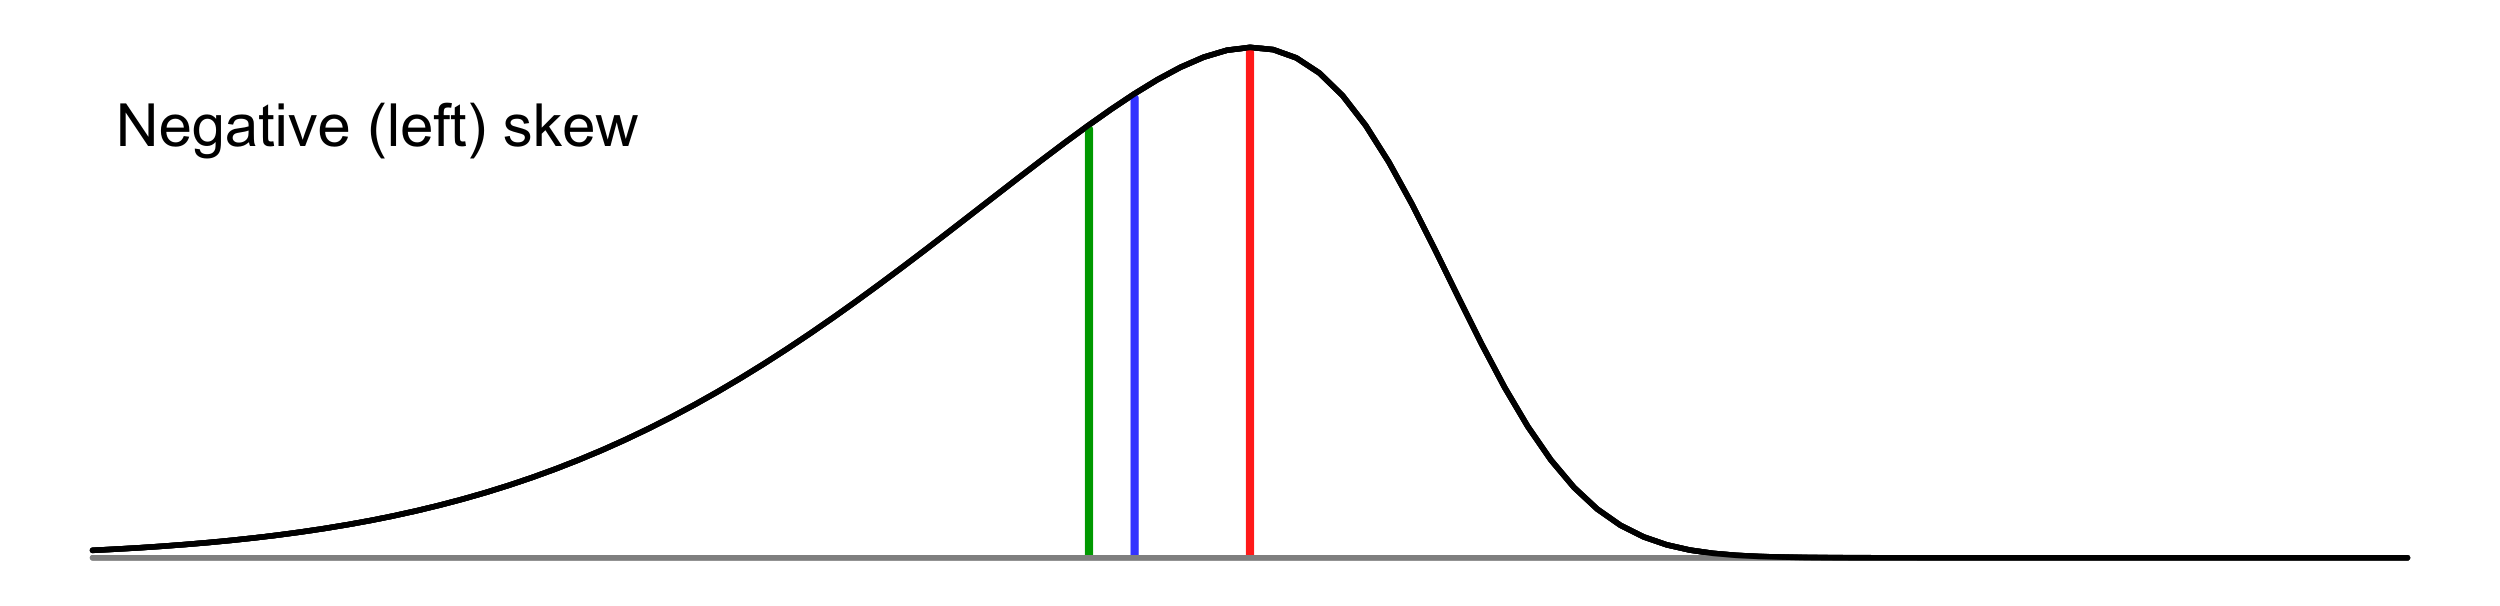
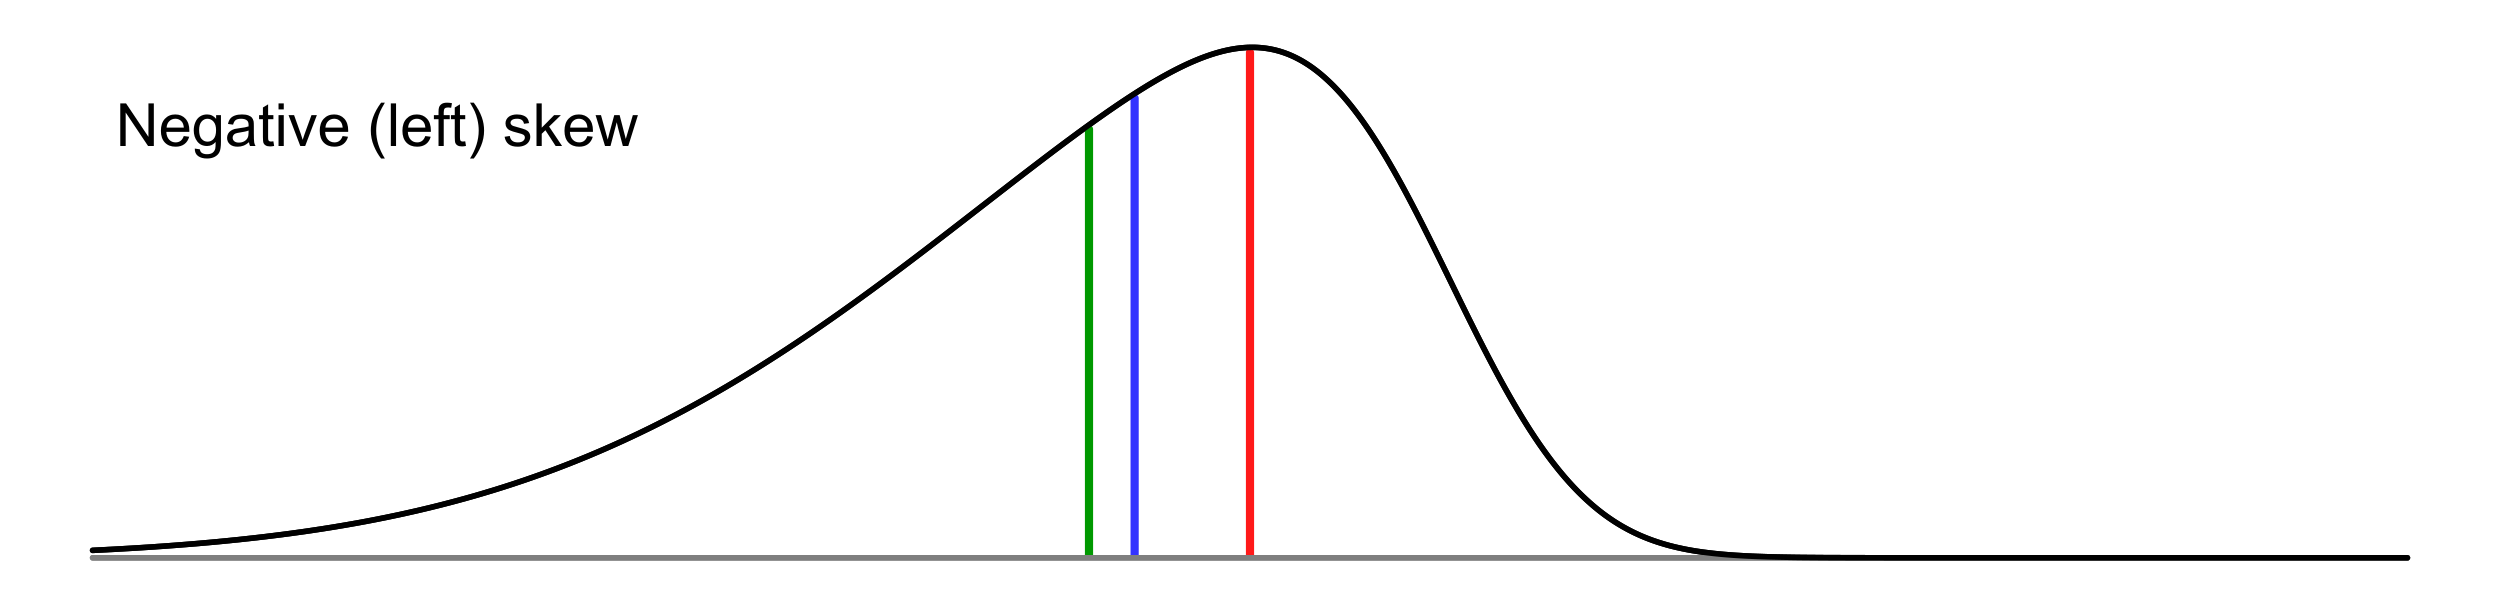
<svg xmlns="http://www.w3.org/2000/svg" xmlns:xlink="http://www.w3.org/1999/xlink" width="504" height="122" viewBox="0 0 504 122">
  <defs>
    <g>
      <g id="glyph-0-0">
        <path d="M 0.914 0 L 0.914 -8.59 L 2.078 -8.59 L 6.594 -1.844 L 6.594 -8.59 L 7.68 -8.59 L 7.68 0 L 6.516 0 L 2.004 -6.75 L 2.004 0 Z M 0.914 0 " />
      </g>
      <g id="glyph-0-1">
        <path d="M 5.051 -2.004 L 6.141 -1.867 C 5.969 -1.23 5.648 -0.738 5.188 -0.387 C 4.719 -0.035 4.125 0.141 3.406 0.141 C 2.492 0.141 1.773 -0.141 1.238 -0.699 C 0.707 -1.262 0.438 -2.047 0.438 -3.059 C 0.438 -4.105 0.711 -4.918 1.25 -5.496 C 1.789 -6.074 2.484 -6.363 3.344 -6.363 C 4.18 -6.363 4.859 -6.078 5.383 -5.516 C 5.914 -4.945 6.176 -4.148 6.176 -3.125 C 6.176 -3.059 6.172 -2.965 6.172 -2.844 L 1.531 -2.844 C 1.566 -2.156 1.762 -1.633 2.109 -1.273 C 2.457 -0.906 2.891 -0.727 3.41 -0.727 C 3.797 -0.727 4.125 -0.828 4.398 -1.031 C 4.672 -1.234 4.891 -1.559 5.051 -2.004 M 1.586 -3.711 L 5.062 -3.711 C 5.016 -4.23 4.883 -4.625 4.664 -4.887 C 4.328 -5.293 3.891 -5.496 3.359 -5.496 C 2.871 -5.496 2.465 -5.332 2.137 -5.008 C 1.805 -4.684 1.625 -4.25 1.586 -3.711 Z M 1.586 -3.711 " />
      </g>
      <g id="glyph-0-2">
        <path d="M 0.598 0.516 L 1.625 0.668 C 1.664 0.984 1.785 1.215 1.98 1.359 C 2.242 1.555 2.598 1.652 3.055 1.652 C 3.539 1.652 3.918 1.555 4.184 1.359 C 4.449 1.164 4.629 0.891 4.723 0.539 C 4.777 0.324 4.801 -0.129 4.797 -0.812 C 4.336 -0.273 3.762 0 3.078 0 C 2.219 0 1.559 -0.309 1.09 -0.926 C 0.621 -1.543 0.387 -2.281 0.387 -3.148 C 0.387 -3.738 0.492 -4.289 0.711 -4.789 C 0.922 -5.293 1.234 -5.68 1.645 -5.953 C 2.051 -6.227 2.531 -6.363 3.082 -6.363 C 3.816 -6.363 4.422 -6.066 4.898 -5.473 L 4.898 -6.223 L 5.871 -6.223 L 5.871 -0.844 C 5.871 0.125 5.773 0.812 5.574 1.215 C 5.379 1.621 5.066 1.938 4.637 2.172 C 4.211 2.406 3.684 2.523 3.059 2.523 C 2.316 2.523 1.719 2.359 1.258 2.023 C 0.805 1.691 0.582 1.188 0.598 0.516 M 1.469 -3.223 C 1.469 -2.406 1.633 -1.812 1.957 -1.438 C 2.281 -1.062 2.688 -0.875 3.176 -0.875 C 3.66 -0.875 4.066 -1.059 4.395 -1.434 C 4.723 -1.805 4.887 -2.391 4.887 -3.188 C 4.887 -3.949 4.719 -4.523 4.379 -4.91 C 4.043 -5.297 3.633 -5.492 3.156 -5.492 C 2.688 -5.492 2.289 -5.301 1.961 -4.918 C 1.633 -4.539 1.469 -3.973 1.469 -3.223 Z M 1.469 -3.223 " />
      </g>
      <g id="glyph-0-3">
        <path d="M 4.852 -0.766 C 4.461 -0.434 4.086 -0.199 3.723 -0.062 C 3.363 0.07 2.973 0.141 2.562 0.141 C 1.875 0.141 1.352 -0.027 0.984 -0.359 C 0.617 -0.695 0.434 -1.121 0.434 -1.641 C 0.434 -1.945 0.504 -2.223 0.641 -2.477 C 0.781 -2.727 0.961 -2.93 1.188 -3.082 C 1.41 -3.234 1.664 -3.348 1.945 -3.43 C 2.152 -3.48 2.465 -3.535 2.883 -3.586 C 3.734 -3.688 4.359 -3.809 4.766 -3.949 C 4.766 -4.094 4.77 -4.184 4.77 -4.227 C 4.77 -4.652 4.672 -4.957 4.469 -5.133 C 4.203 -5.371 3.801 -5.492 3.27 -5.492 C 2.773 -5.492 2.406 -5.402 2.172 -5.23 C 1.934 -5.055 1.758 -4.746 1.648 -4.305 L 0.617 -4.445 C 0.707 -4.887 0.863 -5.246 1.078 -5.516 C 1.293 -5.789 1.602 -5.996 2.008 -6.145 C 2.414 -6.289 2.887 -6.363 3.422 -6.363 C 3.953 -6.363 4.383 -6.301 4.719 -6.176 C 5.047 -6.051 5.293 -5.895 5.449 -5.703 C 5.605 -5.516 5.715 -5.273 5.777 -4.984 C 5.812 -4.805 5.828 -4.484 5.828 -4.016 L 5.828 -2.609 C 5.828 -1.629 5.852 -1.008 5.898 -0.746 C 5.941 -0.488 6.031 -0.238 6.164 0 L 5.062 0 C 4.953 -0.219 4.883 -0.477 4.852 -0.766 M 4.766 -3.125 C 4.379 -2.965 3.805 -2.832 3.039 -2.727 C 2.605 -2.66 2.301 -2.59 2.121 -2.516 C 1.941 -2.434 1.801 -2.32 1.703 -2.172 C 1.605 -2.02 1.559 -1.852 1.559 -1.672 C 1.559 -1.387 1.664 -1.152 1.879 -0.969 C 2.09 -0.781 2.402 -0.684 2.812 -0.688 C 3.219 -0.684 3.578 -0.773 3.898 -0.953 C 4.211 -1.129 4.445 -1.371 4.594 -1.68 C 4.707 -1.918 4.762 -2.27 4.766 -2.734 Z M 4.766 -3.125 " />
      </g>
      <g id="glyph-0-4">
        <path d="M 3.094 -0.945 L 3.246 -0.012 C 2.949 0.051 2.684 0.082 2.449 0.082 C 2.066 0.082 1.77 0.02 1.559 -0.102 C 1.348 -0.219 1.199 -0.379 1.113 -0.578 C 1.027 -0.773 0.984 -1.188 0.984 -1.82 L 0.984 -5.402 L 0.211 -5.402 L 0.211 -6.223 L 0.984 -6.223 L 0.984 -7.766 L 2.031 -8.398 L 2.031 -6.223 L 3.094 -6.223 L 3.094 -5.402 L 2.031 -5.402 L 2.031 -1.766 C 2.031 -1.461 2.051 -1.27 2.09 -1.184 C 2.125 -1.098 2.188 -1.027 2.27 -0.977 C 2.355 -0.926 2.473 -0.902 2.633 -0.902 C 2.75 -0.902 2.902 -0.914 3.094 -0.945 Z M 3.094 -0.945 " />
      </g>
      <g id="glyph-0-5">
        <path d="M 0.797 -7.375 L 0.797 -8.59 L 1.852 -8.59 L 1.852 -7.375 L 0.797 -7.375 M 0.797 0 L 0.797 -6.223 L 1.852 -6.223 L 1.852 0 Z M 0.797 0 " />
      </g>
      <g id="glyph-0-6">
        <path d="M 2.52 0 L 0.152 -6.223 L 1.266 -6.223 L 2.602 -2.496 C 2.746 -2.094 2.879 -1.676 3 -1.242 C 3.094 -1.57 3.223 -1.965 3.391 -2.426 L 4.773 -6.223 L 5.859 -6.223 L 3.504 0 Z M 2.52 0 " />
      </g>
      <g id="glyph-0-7">
</g>
      <g id="glyph-0-8">
        <path d="M 2.805 2.523 C 2.223 1.789 1.73 0.93 1.328 -0.055 C 0.93 -1.035 0.727 -2.055 0.727 -3.109 C 0.727 -4.039 0.875 -4.93 1.18 -5.781 C 1.531 -6.77 2.07 -7.754 2.805 -8.734 L 3.562 -8.734 C 3.09 -7.922 2.777 -7.344 2.625 -6.996 C 2.387 -6.457 2.199 -5.895 2.062 -5.309 C 1.895 -4.578 1.812 -3.844 1.812 -3.105 C 1.812 -1.227 2.395 0.652 3.562 2.523 Z M 2.805 2.523 " />
      </g>
      <g id="glyph-0-9">
        <path d="M 0.766 0 L 0.766 -8.59 L 1.82 -8.59 L 1.82 0 Z M 0.766 0 " />
      </g>
      <g id="glyph-0-10">
        <path d="M 1.043 0 L 1.043 -5.402 L 0.109 -5.402 L 0.109 -6.223 L 1.043 -6.223 L 1.043 -6.883 C 1.043 -7.301 1.078 -7.613 1.156 -7.816 C 1.254 -8.09 1.434 -8.312 1.691 -8.48 C 1.945 -8.652 2.305 -8.734 2.766 -8.734 C 3.062 -8.734 3.391 -8.703 3.75 -8.633 L 3.594 -7.711 C 3.371 -7.75 3.164 -7.77 2.969 -7.77 C 2.648 -7.77 2.422 -7.699 2.289 -7.562 C 2.156 -7.426 2.094 -7.172 2.094 -6.797 L 2.094 -6.223 L 3.305 -6.223 L 3.305 -5.402 L 2.094 -5.402 L 2.094 0 Z M 1.043 0 " />
      </g>
      <g id="glyph-0-11">
        <path d="M 1.484 2.523 L 0.727 2.523 C 1.895 0.652 2.477 -1.227 2.477 -3.105 C 2.477 -3.84 2.395 -4.566 2.227 -5.289 C 2.094 -5.875 1.906 -6.438 1.672 -6.977 C 1.516 -7.328 1.203 -7.914 0.727 -8.734 L 1.484 -8.734 C 2.215 -7.754 2.758 -6.77 3.109 -5.781 C 3.41 -4.93 3.562 -4.039 3.562 -3.109 C 3.562 -2.055 3.359 -1.035 2.957 -0.055 C 2.551 0.93 2.059 1.789 1.484 2.523 Z M 1.484 2.523 " />
      </g>
      <g id="glyph-0-12">
        <path d="M 0.367 -1.859 L 1.414 -2.023 C 1.469 -1.602 1.633 -1.281 1.902 -1.062 C 2.168 -0.836 2.543 -0.727 3.023 -0.727 C 3.508 -0.727 3.867 -0.824 4.102 -1.023 C 4.336 -1.219 4.453 -1.449 4.453 -1.719 C 4.453 -1.953 4.348 -2.141 4.141 -2.281 C 3.996 -2.375 3.641 -2.492 3.062 -2.637 C 2.289 -2.832 1.754 -3 1.457 -3.145 C 1.156 -3.285 0.93 -3.484 0.777 -3.734 C 0.621 -3.988 0.547 -4.266 0.547 -4.57 C 0.547 -4.848 0.609 -5.105 0.734 -5.34 C 0.863 -5.578 1.035 -5.773 1.254 -5.93 C 1.418 -6.051 1.641 -6.152 1.926 -6.238 C 2.207 -6.32 2.512 -6.363 2.836 -6.363 C 3.324 -6.363 3.754 -6.293 4.121 -6.152 C 4.492 -6.012 4.762 -5.82 4.938 -5.582 C 5.113 -5.34 5.234 -5.02 5.305 -4.617 L 4.273 -4.477 C 4.227 -4.797 4.09 -5.047 3.863 -5.227 C 3.641 -5.406 3.32 -5.496 2.914 -5.496 C 2.426 -5.496 2.082 -5.414 1.875 -5.258 C 1.668 -5.094 1.562 -4.906 1.562 -4.695 C 1.562 -4.555 1.605 -4.434 1.695 -4.324 C 1.777 -4.211 1.914 -4.117 2.098 -4.043 C 2.203 -4.004 2.516 -3.914 3.031 -3.773 C 3.773 -3.574 4.297 -3.41 4.59 -3.285 C 4.887 -3.156 5.117 -2.973 5.285 -2.73 C 5.453 -2.488 5.535 -2.188 5.539 -1.828 C 5.535 -1.477 5.434 -1.145 5.23 -0.836 C 5.023 -0.523 4.727 -0.285 4.344 -0.113 C 3.953 0.055 3.516 0.141 3.031 0.141 C 2.219 0.141 1.605 -0.027 1.18 -0.363 C 0.758 -0.699 0.484 -1.199 0.367 -1.859 Z M 0.367 -1.859 " />
      </g>
      <g id="glyph-0-13">
        <path d="M 0.797 0 L 0.797 -8.59 L 1.852 -8.59 L 1.852 -3.691 L 4.348 -6.223 L 5.711 -6.223 L 3.336 -3.914 L 5.953 0 L 4.652 0 L 2.594 -3.18 L 1.852 -2.469 L 1.852 0 Z M 0.797 0 " />
      </g>
      <g id="glyph-0-14">
        <path d="M 1.938 0 L 0.035 -6.223 L 1.125 -6.223 L 2.117 -2.633 L 2.484 -1.297 C 2.5 -1.359 2.609 -1.789 2.805 -2.578 L 3.797 -6.223 L 4.883 -6.223 L 5.812 -2.613 L 6.125 -1.422 L 6.48 -2.625 L 7.547 -6.223 L 8.57 -6.223 L 6.625 0 L 5.531 0 L 4.539 -3.727 L 4.301 -4.789 L 3.039 0 Z M 1.938 0 " />
      </g>
    </g>
  </defs>
  <rect x="-50.4" y="-12.2" width="604.8" height="146.4" fill="rgb(100%, 100%, 100%)" fill-opacity="1" />
-   <path fill="none" stroke-width="1.125" stroke-linecap="round" stroke-linejoin="round" stroke="rgb(0%, 0%, 0%)" stroke-opacity="1" stroke-miterlimit="10" d="M 18.668 110.949 L 23.332 110.707 L 28 110.438 L 32.668 110.125 L 37.332 109.773 L 42 109.379 L 46.668 108.934 L 51.332 108.434 L 56 107.875 L 60.668 107.25 L 65.332 106.555 L 70 105.785 L 74.668 104.938 L 79.332 104 L 84 102.969 L 88.668 101.84 L 93.332 100.609 L 98 99.27 L 102.668 97.812 L 107.332 96.238 L 112 94.539 L 116.668 92.715 L 121.332 90.762 L 126 88.672 L 130.668 86.449 L 135.332 84.094 L 140 81.602 L 144.668 78.977 L 149.332 76.223 L 154 73.344 L 158.668 70.34 L 163.332 67.223 L 168 64.004 L 172.668 60.684 L 177.332 57.277 L 182 53.801 L 186.668 50.266 L 191.332 46.684 L 196 43.074 L 200.668 39.457 L 205.332 35.848 L 210 32.273 L 214.668 28.758 L 219.332 25.332 L 224 22.035 L 228.668 18.922 L 233.332 16.062 L 238 13.555 L 242.668 11.523 L 247.332 10.129 L 252 9.551 L 256.668 10 L 261.332 11.668 L 266 14.73 L 270.668 19.277 L 275.332 25.305 L 280 32.688 L 284.668 41.176 L 289.332 50.402 L 294 59.926 L 298.668 69.297 L 303.332 78.094 L 308 85.98 L 312.668 92.742 L 317.332 98.281 L 322 102.625 L 326.668 105.887 L 331.332 108.227 L 336 109.832 L 340.668 110.891 L 345.332 111.555 L 350 111.957 L 354.668 112.188 L 359.332 112.316 L 364 112.387 L 368.668 112.418 L 373.332 112.438 L 378 112.445 L 382.668 112.445 L 387.332 112.449 L 485.332 112.449 " />
-   <path fill="none" stroke-width="1.125" stroke-linecap="round" stroke-linejoin="round" stroke="rgb(49.804%, 49.804%, 49.804%)" stroke-opacity="1" stroke-miterlimit="10" d="M 18.668 112.449 L 485.332 112.449 " />
-   <path fill="none" stroke-width="1.125" stroke-linecap="round" stroke-linejoin="round" stroke="rgb(0%, 0%, 0%)" stroke-opacity="1" stroke-miterlimit="10" d="M 18.668 110.949 L 23.332 110.707 L 28 110.438 L 32.668 110.125 L 37.332 109.773 L 42 109.379 L 46.668 108.934 L 51.332 108.434 L 56 107.875 L 60.668 107.25 L 65.332 106.555 L 70 105.785 L 74.668 104.938 L 79.332 104 L 84 102.969 L 88.668 101.84 L 93.332 100.609 L 98 99.27 L 102.668 97.812 L 107.332 96.238 L 112 94.539 L 116.668 92.715 L 121.332 90.762 L 126 88.672 L 130.668 86.449 L 135.332 84.094 L 140 81.602 L 144.668 78.977 L 149.332 76.223 L 154 73.344 L 158.668 70.34 L 163.332 67.223 L 168 64.004 L 172.668 60.684 L 177.332 57.277 L 182 53.801 L 186.668 50.266 L 191.332 46.684 L 196 43.074 L 200.668 39.457 L 205.332 35.848 L 210 32.273 L 214.668 28.758 L 219.332 25.332 L 224 22.035 L 228.668 18.922 L 233.332 16.062 L 238 13.555 L 242.668 11.523 L 247.332 10.129 L 252 9.551 L 256.668 10 L 261.332 11.668 L 266 14.73 L 270.668 19.277 L 275.332 25.305 L 280 32.688 L 284.668 41.176 L 289.332 50.402 L 294 59.926 L 298.668 69.297 L 303.332 78.094 L 308 85.98 L 312.668 92.742 L 317.332 98.281 L 322 102.625 L 326.668 105.887 L 331.332 108.227 L 336 109.832 L 340.668 110.891 L 345.332 111.555 L 350 111.957 L 354.668 112.188 L 359.332 112.316 L 364 112.387 L 368.668 112.418 L 373.332 112.438 L 378 112.445 L 382.668 112.445 L 387.332 112.449 L 485.332 112.449 " />
-   <path fill="none" stroke-width="1.65" stroke-linecap="round" stroke-linejoin="round" stroke="rgb(100%, 0%, 0%)" stroke-opacity="0.902" stroke-miterlimit="10" d="M 252 111.934 L 252 10.578 " />
-   <path fill="none" stroke-width="1.65" stroke-linecap="round" stroke-linejoin="round" stroke="rgb(0%, 0%, 100%)" stroke-opacity="0.8" stroke-miterlimit="10" d="M 228.742 111.934 L 228.742 19.809 " />
-   <path fill="none" stroke-width="1.65" stroke-linecap="round" stroke-linejoin="round" stroke="rgb(0%, 60%, 0%)" stroke-opacity="1" stroke-miterlimit="10" d="M 219.543 111.934 L 219.543 26.051 " />
-   <path fill="none" stroke-width="1.125" stroke-linecap="round" stroke-linejoin="round" stroke="rgb(49.804%, 49.804%, 49.804%)" stroke-opacity="1" stroke-miterlimit="10" d="M 18.668 112.449 L 485.332 112.449 " />
-   <path fill="none" stroke-width="1.125" stroke-linecap="round" stroke-linejoin="round" stroke="rgb(0%, 0%, 0%)" stroke-opacity="1" stroke-miterlimit="10" d="M 18.668 110.949 L 23.332 110.707 L 28 110.438 L 32.668 110.125 L 37.332 109.773 L 42 109.379 L 46.668 108.934 L 51.332 108.434 L 56 107.875 L 60.668 107.25 L 65.332 106.555 L 70 105.785 L 74.668 104.938 L 79.332 104 L 84 102.969 L 88.668 101.84 L 93.332 100.609 L 98 99.27 L 102.668 97.812 L 107.332 96.238 L 112 94.539 L 116.668 92.715 L 121.332 90.762 L 126 88.672 L 130.668 86.449 L 135.332 84.094 L 140 81.602 L 144.668 78.977 L 149.332 76.223 L 154 73.344 L 158.668 70.34 L 163.332 67.223 L 168 64.004 L 172.668 60.684 L 177.332 57.277 L 182 53.801 L 186.668 50.266 L 191.332 46.684 L 196 43.074 L 200.668 39.457 L 205.332 35.848 L 210 32.273 L 214.668 28.758 L 219.332 25.332 L 224 22.035 L 228.668 18.922 L 233.332 16.062 L 238 13.555 L 242.668 11.523 L 247.332 10.129 L 252 9.551 L 256.668 10 L 261.332 11.668 L 266 14.73 L 270.668 19.277 L 275.332 25.305 L 280 32.688 L 284.668 41.176 L 289.332 50.402 L 294 59.926 L 298.668 69.297 L 303.332 78.094 L 308 85.98 L 312.668 92.742 L 317.332 98.281 L 322 102.625 L 326.668 105.887 L 331.332 108.227 L 336 109.832 L 340.668 110.891 L 345.332 111.555 L 350 111.957 L 354.668 112.188 L 359.332 112.316 L 364 112.387 L 368.668 112.418 L 373.332 112.438 L 378 112.445 L 382.668 112.445 L 387.332 112.449 L 485.332 112.449 " />
+   <path fill="none" stroke-width="1.125" stroke-linecap="round" stroke-linejoin="round" stroke="rgb(0%, 0%, 0%)" stroke-opacity="1" stroke-miterlimit="10" d="M 18.668 110.953 L 19.133 110.93 L 19.602 110.906 L 20.066 110.883 L 20.535 110.859 L 21.465 110.812 L 21.934 110.785 L 22.398 110.762 L 22.867 110.738 L 23.332 110.711 L 23.801 110.684 L 24.266 110.66 L 24.734 110.633 L 25.199 110.605 L 25.668 110.578 L 26.133 110.551 L 26.602 110.523 L 27.066 110.496 L 27.535 110.469 L 28 110.438 L 28.465 110.41 L 28.934 110.379 L 29.398 110.348 L 29.867 110.32 L 30.332 110.289 L 30.801 110.258 L 31.266 110.227 L 31.734 110.191 L 32.199 110.16 L 32.668 110.129 L 33.133 110.094 L 33.602 110.062 L 34.066 110.027 L 34.535 109.992 L 35.465 109.922 L 35.934 109.887 L 36.398 109.852 L 36.867 109.812 L 37.332 109.777 L 37.801 109.738 L 38.266 109.703 L 38.734 109.664 L 39.199 109.625 L 39.668 109.586 L 40.133 109.547 L 40.602 109.504 L 41.066 109.465 L 41.535 109.422 L 42 109.383 L 42.465 109.34 L 42.934 109.297 L 43.398 109.254 L 43.867 109.211 L 44.332 109.164 L 44.801 109.121 L 45.266 109.074 L 45.734 109.027 L 46.199 108.984 L 46.668 108.934 L 47.133 108.887 L 47.602 108.84 L 48.066 108.793 L 48.535 108.742 L 49.465 108.641 L 49.934 108.59 L 50.398 108.539 L 50.867 108.488 L 51.332 108.434 L 51.801 108.383 L 52.266 108.328 L 52.734 108.273 L 53.199 108.219 L 53.668 108.164 L 54.133 108.105 L 54.602 108.051 L 55.066 107.992 L 55.535 107.934 L 56.465 107.816 L 56.934 107.758 L 57.398 107.695 L 57.867 107.633 L 58.332 107.574 L 58.801 107.512 L 59.266 107.445 L 59.734 107.383 L 60.199 107.316 L 60.668 107.254 L 61.133 107.188 L 61.602 107.121 L 62.066 107.051 L 62.535 106.984 L 63.465 106.844 L 63.934 106.773 L 64.398 106.703 L 64.867 106.633 L 65.332 106.559 L 65.801 106.484 L 66.266 106.41 L 66.734 106.336 L 67.199 106.262 L 67.668 106.184 L 68.133 106.105 L 68.602 106.027 L 69.066 105.949 L 69.535 105.871 L 70.465 105.707 L 70.934 105.625 L 71.398 105.543 L 71.867 105.461 L 72.332 105.375 L 72.801 105.289 L 73.266 105.203 L 73.734 105.117 L 74.199 105.027 L 74.668 104.938 L 75.133 104.848 L 75.602 104.758 L 76.066 104.668 L 76.535 104.574 L 77.465 104.387 L 77.934 104.293 L 78.398 104.195 L 78.867 104.098 L 79.332 104 L 79.801 103.902 L 80.266 103.805 L 80.734 103.703 L 81.199 103.602 L 81.668 103.5 L 82.133 103.395 L 82.602 103.289 L 83.066 103.184 L 83.535 103.078 L 84 102.973 L 84.465 102.863 L 84.934 102.754 L 85.398 102.645 L 85.867 102.531 L 86.332 102.422 L 86.801 102.309 L 87.266 102.191 L 87.734 102.078 L 88.199 101.961 L 88.668 101.844 L 89.133 101.727 L 89.602 101.605 L 90.066 101.484 L 90.535 101.363 L 91 101.242 L 91.465 101.117 L 91.934 100.992 L 92.398 100.867 L 92.867 100.738 L 93.332 100.613 L 93.801 100.484 L 94.266 100.352 L 94.734 100.223 L 95.199 100.09 L 95.668 99.957 L 96.133 99.82 L 96.602 99.684 L 97.066 99.547 L 97.535 99.41 L 98.465 99.129 L 98.934 98.988 L 99.398 98.848 L 99.867 98.703 L 100.332 98.559 L 100.801 98.41 L 101.266 98.266 L 101.734 98.117 L 102.199 97.965 L 102.668 97.816 L 103.133 97.664 L 103.602 97.512 L 104.066 97.355 L 104.535 97.199 L 105.465 96.887 L 105.934 96.727 L 106.398 96.566 L 106.867 96.402 L 107.332 96.242 L 107.801 96.078 L 108.266 95.91 L 108.734 95.746 L 109.199 95.578 L 109.668 95.406 L 110.133 95.238 L 110.602 95.066 L 111.066 94.891 L 111.535 94.719 L 112.465 94.367 L 112.934 94.188 L 113.398 94.008 L 113.867 93.828 L 114.332 93.645 L 114.801 93.465 L 115.266 93.277 L 115.734 93.094 L 116.199 92.906 L 116.668 92.719 L 117.133 92.527 L 117.602 92.336 L 118.066 92.145 L 118.535 91.953 L 119 91.758 L 119.465 91.559 L 119.934 91.363 L 120.398 91.164 L 120.867 90.965 L 121.332 90.762 L 121.801 90.559 L 122.266 90.355 L 122.734 90.148 L 123.199 89.945 L 123.668 89.734 L 124.133 89.527 L 124.602 89.316 L 125.066 89.102 L 125.535 88.891 L 126 88.676 L 126.465 88.457 L 126.934 88.242 L 127.398 88.023 L 127.867 87.801 L 128.332 87.582 L 128.801 87.359 L 129.266 87.133 L 129.734 86.906 L 130.199 86.68 L 130.668 86.453 L 131.133 86.223 L 131.602 85.992 L 132.066 85.758 L 132.535 85.527 L 133 85.289 L 133.465 85.055 L 133.934 84.816 L 134.398 84.578 L 134.867 84.336 L 135.332 84.094 L 135.801 83.852 L 136.266 83.609 L 136.734 83.363 L 137.199 83.113 L 137.668 82.867 L 138.133 82.617 L 138.602 82.367 L 139.066 82.113 L 139.535 81.859 L 140 81.605 L 140.465 81.348 L 140.934 81.09 L 141.398 80.832 L 141.867 80.57 L 142.332 80.309 L 142.801 80.047 L 143.266 79.781 L 143.734 79.516 L 144.199 79.246 L 144.668 78.98 L 145.133 78.711 L 145.602 78.438 L 146.066 78.168 L 146.535 77.895 L 147 77.617 L 147.465 77.344 L 147.934 77.066 L 148.398 76.785 L 148.867 76.508 L 149.332 76.227 L 149.801 75.941 L 150.266 75.66 L 150.734 75.375 L 151.199 75.086 L 151.668 74.801 L 152.133 74.512 L 152.602 74.223 L 153.066 73.93 L 153.535 73.637 L 154.465 73.051 L 154.934 72.754 L 155.398 72.457 L 155.867 72.156 L 156.332 71.859 L 156.801 71.559 L 157.266 71.254 L 157.734 70.953 L 158.199 70.648 L 158.668 70.344 L 159.133 70.035 L 159.602 69.727 L 160.066 69.418 L 160.535 69.109 L 161.465 68.484 L 161.934 68.172 L 162.398 67.859 L 162.867 67.543 L 163.332 67.227 L 163.801 66.91 L 164.266 66.59 L 164.734 66.27 L 165.199 65.949 L 165.668 65.629 L 166.133 65.305 L 166.602 64.98 L 167.066 64.656 L 167.535 64.332 L 168.465 63.676 L 168.934 63.348 L 169.398 63.02 L 169.867 62.688 L 170.332 62.355 L 170.801 62.023 L 171.266 61.691 L 171.734 61.355 L 172.199 61.023 L 172.668 60.688 L 173.133 60.348 L 173.602 60.012 L 174.066 59.672 L 174.535 59.332 L 175.465 58.652 L 175.934 58.312 L 176.398 57.969 L 176.867 57.625 L 177.332 57.281 L 177.801 56.938 L 178.266 56.59 L 178.734 56.246 L 179.199 55.898 L 179.668 55.551 L 180.133 55.203 L 180.602 54.855 L 181.066 54.504 L 181.535 54.156 L 182.465 53.453 L 182.934 53.102 L 183.398 52.75 L 183.867 52.395 L 184.332 52.043 L 184.801 51.688 L 185.266 51.332 L 185.734 50.98 L 186.199 50.625 L 186.668 50.266 L 187.133 49.91 L 187.602 49.555 L 188.066 49.195 L 188.535 48.84 L 189.465 48.121 L 189.934 47.766 L 190.398 47.406 L 190.867 47.047 L 191.332 46.688 L 191.801 46.328 L 192.266 45.965 L 192.734 45.605 L 193.199 45.246 L 193.668 44.883 L 194.133 44.523 L 194.602 44.16 L 195.066 43.801 L 195.535 43.438 L 196 43.078 L 196.465 42.715 L 196.934 42.355 L 197.398 41.992 L 197.867 41.629 L 198.332 41.27 L 198.801 40.906 L 199.266 40.543 L 199.734 40.184 L 200.199 39.82 L 200.668 39.461 L 201.133 39.098 L 201.602 38.734 L 202.066 38.375 L 202.535 38.016 L 203 37.652 L 203.465 37.293 L 203.934 36.93 L 204.398 36.57 L 204.867 36.211 L 205.332 35.852 L 205.801 35.492 L 206.266 35.133 L 206.734 34.773 L 207.199 34.418 L 207.668 34.059 L 208.133 33.703 L 208.602 33.344 L 209.066 32.988 L 209.535 32.633 L 210.465 31.922 L 210.934 31.566 L 211.398 31.215 L 211.867 30.863 L 212.332 30.508 L 212.801 30.156 L 213.266 29.809 L 213.734 29.457 L 214.199 29.109 L 214.668 28.762 L 215.133 28.414 L 215.602 28.066 L 216.066 27.723 L 216.535 27.379 L 217.465 26.691 L 217.934 26.352 L 218.398 26.012 L 218.867 25.672 L 219.332 25.336 L 219.801 25 L 220.266 24.664 L 220.734 24.328 L 221.199 23.996 L 221.668 23.668 L 222.133 23.34 L 222.602 23.012 L 223.066 22.684 L 223.535 22.359 L 224.465 21.719 L 224.934 21.398 L 225.398 21.082 L 225.867 20.766 L 226.332 20.453 L 226.801 20.145 L 227.266 19.836 L 227.734 19.531 L 228.199 19.227 L 228.668 18.926 L 229.133 18.625 L 229.602 18.332 L 230.066 18.035 L 230.535 17.746 L 231 17.457 L 231.465 17.172 L 231.934 16.891 L 232.398 16.613 L 232.867 16.34 L 233.332 16.066 L 233.801 15.797 L 234.266 15.531 L 234.734 15.273 L 235.199 15.016 L 235.668 14.762 L 236.133 14.512 L 236.602 14.266 L 237.066 14.027 L 237.535 13.789 L 238 13.559 L 238.465 13.332 L 238.934 13.109 L 239.398 12.891 L 239.867 12.68 L 240.332 12.473 L 240.801 12.273 L 241.266 12.078 L 241.734 11.887 L 242.199 11.703 L 242.668 11.527 L 243.133 11.355 L 243.602 11.191 L 244.066 11.031 L 244.535 10.883 L 245 10.738 L 245.465 10.602 L 245.934 10.473 L 246.398 10.348 L 246.867 10.234 L 247.332 10.129 L 247.801 10.031 L 248.266 9.941 L 248.734 9.859 L 249.199 9.789 L 249.668 9.727 L 250.133 9.672 L 250.602 9.629 L 251.066 9.594 L 251.535 9.566 L 252 9.555 L 252.465 9.547 L 252.934 9.555 L 253.398 9.57 L 253.867 9.598 L 254.332 9.637 L 254.801 9.688 L 255.266 9.746 L 255.734 9.82 L 256.199 9.902 L 256.668 10 L 257.133 10.109 L 257.602 10.23 L 258.066 10.363 L 258.535 10.512 L 259 10.672 L 259.465 10.844 L 259.934 11.031 L 260.398 11.23 L 260.867 11.445 L 261.332 11.672 L 261.801 11.914 L 262.266 12.168 L 262.734 12.438 L 263.199 12.723 L 263.668 13.02 L 264.133 13.332 L 264.602 13.66 L 265.066 14.004 L 265.535 14.359 L 266 14.73 L 266.465 15.117 L 266.934 15.52 L 267.398 15.938 L 267.867 16.371 L 268.332 16.816 L 268.801 17.277 L 269.266 17.758 L 269.734 18.25 L 270.199 18.754 L 270.668 19.277 L 271.133 19.816 L 271.602 20.367 L 272.066 20.934 L 272.535 21.516 L 273 22.113 L 273.465 22.723 L 273.934 23.348 L 274.398 23.984 L 274.867 24.641 L 275.332 25.305 L 275.801 25.988 L 276.266 26.68 L 276.734 27.387 L 277.199 28.109 L 277.668 28.844 L 278.133 29.59 L 278.602 30.348 L 279.066 31.117 L 279.535 31.898 L 280 32.691 L 280.465 33.496 L 280.934 34.309 L 281.398 35.137 L 281.867 35.973 L 282.332 36.816 L 282.801 37.672 L 283.266 38.535 L 283.734 39.41 L 284.199 40.289 L 284.668 41.18 L 285.133 42.074 L 285.602 42.977 L 286.066 43.887 L 286.535 44.805 L 287 45.723 L 287.465 46.652 L 287.934 47.582 L 288.398 48.52 L 288.867 49.461 L 289.332 50.402 L 289.801 51.352 L 290.266 52.301 L 290.734 53.25 L 291.199 54.203 L 291.668 55.156 L 292.133 56.113 L 292.602 57.066 L 293.066 58.023 L 293.535 58.977 L 294.465 60.883 L 294.934 61.832 L 295.398 62.777 L 295.867 63.723 L 296.332 64.664 L 296.801 65.598 L 297.266 66.531 L 297.734 67.461 L 298.199 68.383 L 298.668 69.301 L 299.133 70.211 L 299.602 71.117 L 300.066 72.016 L 300.535 72.91 L 301 73.793 L 301.465 74.672 L 301.934 75.539 L 302.398 76.402 L 302.867 77.254 L 303.332 78.098 L 303.801 78.934 L 304.266 79.758 L 304.734 80.57 L 305.199 81.375 L 305.668 82.172 L 306.133 82.957 L 306.602 83.73 L 307.066 84.492 L 307.535 85.242 L 308 85.984 L 308.465 86.715 L 308.934 87.43 L 309.398 88.137 L 309.867 88.832 L 310.332 89.516 L 310.801 90.184 L 311.266 90.844 L 311.734 91.488 L 312.199 92.121 L 312.668 92.746 L 313.133 93.355 L 313.602 93.949 L 314.066 94.535 L 314.535 95.109 L 315 95.668 L 315.465 96.215 L 315.934 96.75 L 316.398 97.273 L 316.867 97.785 L 317.332 98.285 L 317.801 98.773 L 318.266 99.246 L 318.734 99.711 L 319.199 100.16 L 319.668 100.602 L 320.133 101.027 L 320.602 101.445 L 321.066 101.852 L 321.535 102.246 L 322 102.629 L 322.465 103 L 322.934 103.363 L 323.398 103.715 L 323.867 104.055 L 324.332 104.383 L 324.801 104.703 L 325.266 105.016 L 325.734 105.316 L 326.199 105.605 L 326.668 105.887 L 327.133 106.16 L 327.602 106.422 L 328.066 106.676 L 328.535 106.922 L 329 107.16 L 329.465 107.391 L 329.934 107.609 L 330.398 107.824 L 330.867 108.031 L 331.332 108.227 L 331.801 108.418 L 332.266 108.602 L 332.734 108.777 L 333.199 108.949 L 333.668 109.109 L 334.133 109.27 L 334.602 109.418 L 335.066 109.562 L 335.535 109.703 L 336 109.836 L 336.465 109.965 L 336.934 110.086 L 337.398 110.203 L 337.867 110.316 L 338.332 110.422 L 338.801 110.523 L 339.266 110.625 L 339.734 110.719 L 340.199 110.809 L 340.668 110.895 L 341.133 110.977 L 341.602 111.055 L 342.066 111.129 L 342.535 111.199 L 343.465 111.332 L 343.934 111.391 L 344.398 111.449 L 344.867 111.504 L 345.332 111.559 L 345.801 111.609 L 346.266 111.656 L 346.734 111.703 L 347.199 111.746 L 347.668 111.785 L 348.133 111.824 L 348.602 111.859 L 349.066 111.895 L 349.535 111.93 L 350 111.961 L 350.465 111.988 L 350.934 112.016 L 351.398 112.043 L 351.867 112.07 L 352.332 112.094 L 352.801 112.113 L 353.266 112.137 L 353.734 112.156 L 354.199 112.176 L 354.668 112.191 L 355.133 112.207 L 355.602 112.223 L 356.066 112.238 L 356.535 112.254 L 357.465 112.277 L 357.934 112.289 L 358.398 112.301 L 358.867 112.309 L 359.332 112.32 L 359.801 112.328 L 360.266 112.336 L 360.734 112.344 L 361.199 112.352 L 361.668 112.359 L 362.133 112.367 L 362.602 112.371 L 363.066 112.379 L 363.535 112.383 L 364.465 112.391 L 364.934 112.395 L 365.398 112.398 L 365.867 112.402 L 366.332 112.406 L 366.801 112.41 L 367.266 112.414 L 367.734 112.418 L 368.199 112.418 L 368.668 112.422 L 369.133 112.422 L 369.602 112.426 L 370.066 112.43 L 371 112.43 L 371.465 112.434 L 371.934 112.434 L 372.398 112.438 L 373.801 112.438 L 374.266 112.441 L 375.668 112.441 L 376.133 112.445 L 379.398 112.445 L 379.867 112.449 L 390.133 112.449 L 390.602 112.453 L 485.332 112.453 " />
+   <path fill="none" stroke-width="1.125" stroke-linecap="round" stroke-linejoin="round" stroke="rgb(49.804%, 49.804%, 49.804%)" stroke-opacity="1" stroke-miterlimit="10" d="M 18.668 112.453 L 485.332 112.453 " />
+   <path fill="none" stroke-width="1.65" stroke-linecap="round" stroke-linejoin="round" stroke="rgb(100%, 0%, 0%)" stroke-opacity="0.902" stroke-miterlimit="10" d="M 252 111.938 L 252 10.582 " />
+   <path fill="none" stroke-width="1.65" stroke-linecap="round" stroke-linejoin="round" stroke="rgb(0%, 0%, 100%)" stroke-opacity="0.8" stroke-miterlimit="10" d="M 228.742 111.938 L 228.742 19.812 " />
+   <path fill="none" stroke-width="1.65" stroke-linecap="round" stroke-linejoin="round" stroke="rgb(0%, 60%, 0%)" stroke-opacity="1" stroke-miterlimit="10" d="M 219.543 111.938 L 219.543 26.055 " />
+   <path fill="none" stroke-width="1.125" stroke-linecap="round" stroke-linejoin="round" stroke="rgb(49.804%, 49.804%, 49.804%)" stroke-opacity="1" stroke-miterlimit="10" d="M 18.668 112.453 L 485.332 112.453 " />
+   <path fill="none" stroke-width="1.125" stroke-linecap="round" stroke-linejoin="round" stroke="rgb(0%, 0%, 0%)" stroke-opacity="1" stroke-miterlimit="10" d="M 18.668 110.953 L 19.133 110.93 L 19.602 110.906 L 20.066 110.883 L 20.535 110.859 L 21.465 110.812 L 21.934 110.785 L 22.398 110.762 L 22.867 110.738 L 23.332 110.711 L 23.801 110.684 L 24.266 110.66 L 24.734 110.633 L 25.199 110.605 L 25.668 110.578 L 26.133 110.551 L 26.602 110.523 L 27.066 110.496 L 27.535 110.469 L 28 110.438 L 28.465 110.41 L 28.934 110.379 L 29.398 110.348 L 29.867 110.32 L 30.332 110.289 L 30.801 110.258 L 31.266 110.227 L 31.734 110.191 L 32.199 110.16 L 32.668 110.129 L 33.133 110.094 L 33.602 110.062 L 34.066 110.027 L 34.535 109.992 L 35.465 109.922 L 35.934 109.887 L 36.398 109.852 L 36.867 109.812 L 37.332 109.777 L 37.801 109.738 L 38.266 109.703 L 38.734 109.664 L 39.199 109.625 L 39.668 109.586 L 40.133 109.547 L 40.602 109.504 L 41.066 109.465 L 41.535 109.422 L 42 109.383 L 42.465 109.34 L 42.934 109.297 L 43.398 109.254 L 43.867 109.211 L 44.332 109.164 L 44.801 109.121 L 45.266 109.074 L 45.734 109.027 L 46.199 108.984 L 46.668 108.934 L 47.133 108.887 L 47.602 108.84 L 48.066 108.793 L 48.535 108.742 L 49.465 108.641 L 49.934 108.59 L 50.398 108.539 L 50.867 108.488 L 51.332 108.434 L 51.801 108.383 L 52.266 108.328 L 52.734 108.273 L 53.199 108.219 L 53.668 108.164 L 54.133 108.105 L 54.602 108.051 L 55.066 107.992 L 55.535 107.934 L 56.465 107.816 L 56.934 107.758 L 57.398 107.695 L 57.867 107.633 L 58.332 107.574 L 58.801 107.512 L 59.266 107.445 L 59.734 107.383 L 60.199 107.316 L 60.668 107.254 L 61.133 107.188 L 61.602 107.121 L 62.066 107.051 L 62.535 106.984 L 63.465 106.844 L 63.934 106.773 L 64.398 106.703 L 64.867 106.633 L 65.332 106.559 L 65.801 106.484 L 66.266 106.41 L 66.734 106.336 L 67.199 106.262 L 67.668 106.184 L 68.133 106.105 L 68.602 106.027 L 69.066 105.949 L 69.535 105.871 L 70.465 105.707 L 70.934 105.625 L 71.398 105.543 L 71.867 105.461 L 72.332 105.375 L 72.801 105.289 L 73.266 105.203 L 73.734 105.117 L 74.199 105.027 L 74.668 104.938 L 75.133 104.848 L 75.602 104.758 L 76.066 104.668 L 76.535 104.574 L 77.465 104.387 L 77.934 104.293 L 78.398 104.195 L 78.867 104.098 L 79.332 104 L 79.801 103.902 L 80.266 103.805 L 80.734 103.703 L 81.199 103.602 L 81.668 103.5 L 82.133 103.395 L 82.602 103.289 L 83.066 103.184 L 83.535 103.078 L 84 102.973 L 84.465 102.863 L 84.934 102.754 L 85.398 102.645 L 85.867 102.531 L 86.332 102.422 L 86.801 102.309 L 87.266 102.191 L 87.734 102.078 L 88.199 101.961 L 88.668 101.844 L 89.133 101.727 L 89.602 101.605 L 90.066 101.484 L 90.535 101.363 L 91 101.242 L 91.465 101.117 L 91.934 100.992 L 92.398 100.867 L 92.867 100.738 L 93.332 100.613 L 93.801 100.484 L 94.266 100.352 L 94.734 100.223 L 95.199 100.09 L 95.668 99.957 L 96.133 99.82 L 96.602 99.684 L 97.066 99.547 L 97.535 99.41 L 98.465 99.129 L 98.934 98.988 L 99.398 98.848 L 99.867 98.703 L 100.332 98.559 L 100.801 98.41 L 101.266 98.266 L 101.734 98.117 L 102.199 97.965 L 102.668 97.816 L 103.133 97.664 L 103.602 97.512 L 104.066 97.355 L 104.535 97.199 L 105.465 96.887 L 105.934 96.727 L 106.398 96.566 L 106.867 96.402 L 107.332 96.242 L 107.801 96.078 L 108.266 95.91 L 108.734 95.746 L 109.199 95.578 L 109.668 95.406 L 110.133 95.238 L 110.602 95.066 L 111.066 94.891 L 111.535 94.719 L 112.465 94.367 L 112.934 94.188 L 113.398 94.008 L 113.867 93.828 L 114.332 93.645 L 114.801 93.465 L 115.266 93.277 L 115.734 93.094 L 116.199 92.906 L 116.668 92.719 L 117.133 92.527 L 117.602 92.336 L 118.066 92.145 L 118.535 91.953 L 119 91.758 L 119.465 91.559 L 119.934 91.363 L 120.398 91.164 L 120.867 90.965 L 121.332 90.762 L 121.801 90.559 L 122.266 90.355 L 122.734 90.148 L 123.199 89.945 L 123.668 89.734 L 124.133 89.527 L 124.602 89.316 L 125.066 89.102 L 125.535 88.891 L 126 88.676 L 126.465 88.457 L 126.934 88.242 L 127.398 88.023 L 127.867 87.801 L 128.332 87.582 L 128.801 87.359 L 129.266 87.133 L 129.734 86.906 L 130.199 86.68 L 130.668 86.453 L 131.133 86.223 L 131.602 85.992 L 132.066 85.758 L 132.535 85.527 L 133 85.289 L 133.465 85.055 L 133.934 84.816 L 134.398 84.578 L 134.867 84.336 L 135.332 84.094 L 135.801 83.852 L 136.266 83.609 L 136.734 83.363 L 137.199 83.113 L 137.668 82.867 L 138.133 82.617 L 138.602 82.367 L 139.066 82.113 L 139.535 81.859 L 140 81.605 L 140.465 81.348 L 140.934 81.09 L 141.398 80.832 L 141.867 80.57 L 142.332 80.309 L 142.801 80.047 L 143.266 79.781 L 143.734 79.516 L 144.199 79.246 L 144.668 78.98 L 145.133 78.711 L 145.602 78.438 L 146.066 78.168 L 146.535 77.895 L 147 77.617 L 147.465 77.344 L 147.934 77.066 L 148.398 76.785 L 148.867 76.508 L 149.332 76.227 L 149.801 75.941 L 150.266 75.66 L 150.734 75.375 L 151.199 75.086 L 151.668 74.801 L 152.133 74.512 L 152.602 74.223 L 153.066 73.93 L 153.535 73.637 L 154.465 73.051 L 154.934 72.754 L 155.398 72.457 L 155.867 72.156 L 156.332 71.859 L 156.801 71.559 L 157.266 71.254 L 157.734 70.953 L 158.199 70.648 L 158.668 70.344 L 159.133 70.035 L 159.602 69.727 L 160.066 69.418 L 160.535 69.109 L 161.465 68.484 L 161.934 68.172 L 162.398 67.859 L 162.867 67.543 L 163.332 67.227 L 163.801 66.91 L 164.266 66.59 L 164.734 66.27 L 165.199 65.949 L 165.668 65.629 L 166.133 65.305 L 166.602 64.98 L 167.066 64.656 L 167.535 64.332 L 168.465 63.676 L 168.934 63.348 L 169.398 63.02 L 169.867 62.688 L 170.332 62.355 L 170.801 62.023 L 171.266 61.691 L 171.734 61.355 L 172.199 61.023 L 172.668 60.688 L 173.133 60.348 L 173.602 60.012 L 174.066 59.672 L 174.535 59.332 L 175.465 58.652 L 175.934 58.312 L 176.398 57.969 L 176.867 57.625 L 177.332 57.281 L 177.801 56.938 L 178.266 56.59 L 178.734 56.246 L 179.199 55.898 L 179.668 55.551 L 180.133 55.203 L 180.602 54.855 L 181.066 54.504 L 181.535 54.156 L 182.465 53.453 L 182.934 53.102 L 183.398 52.75 L 183.867 52.395 L 184.332 52.043 L 184.801 51.688 L 185.266 51.332 L 185.734 50.98 L 186.199 50.625 L 186.668 50.266 L 187.133 49.91 L 187.602 49.555 L 188.066 49.195 L 188.535 48.84 L 189.465 48.121 L 189.934 47.766 L 190.398 47.406 L 190.867 47.047 L 191.332 46.688 L 191.801 46.328 L 192.266 45.965 L 192.734 45.605 L 193.199 45.246 L 193.668 44.883 L 194.133 44.523 L 194.602 44.16 L 195.066 43.801 L 195.535 43.438 L 196 43.078 L 196.465 42.715 L 196.934 42.355 L 197.398 41.992 L 197.867 41.629 L 198.332 41.27 L 198.801 40.906 L 199.266 40.543 L 199.734 40.184 L 200.199 39.82 L 200.668 39.461 L 201.133 39.098 L 201.602 38.734 L 202.066 38.375 L 202.535 38.016 L 203 37.652 L 203.465 37.293 L 203.934 36.93 L 204.398 36.57 L 204.867 36.211 L 205.332 35.852 L 205.801 35.492 L 206.266 35.133 L 206.734 34.773 L 207.199 34.418 L 207.668 34.059 L 208.133 33.703 L 208.602 33.344 L 209.066 32.988 L 209.535 32.633 L 210.465 31.922 L 210.934 31.566 L 211.398 31.215 L 211.867 30.863 L 212.332 30.508 L 212.801 30.156 L 213.266 29.809 L 213.734 29.457 L 214.199 29.109 L 214.668 28.762 L 215.133 28.414 L 215.602 28.066 L 216.066 27.723 L 216.535 27.379 L 217.465 26.691 L 217.934 26.352 L 218.398 26.012 L 218.867 25.672 L 219.332 25.336 L 219.801 25 L 220.266 24.664 L 220.734 24.328 L 221.199 23.996 L 221.668 23.668 L 222.133 23.34 L 222.602 23.012 L 223.066 22.684 L 223.535 22.359 L 224.465 21.719 L 224.934 21.398 L 225.398 21.082 L 225.867 20.766 L 226.332 20.453 L 226.801 20.145 L 227.266 19.836 L 227.734 19.531 L 228.199 19.227 L 228.668 18.926 L 229.133 18.625 L 229.602 18.332 L 230.066 18.035 L 230.535 17.746 L 231 17.457 L 231.465 17.172 L 231.934 16.891 L 232.398 16.613 L 232.867 16.34 L 233.332 16.066 L 233.801 15.797 L 234.266 15.531 L 234.734 15.273 L 235.199 15.016 L 235.668 14.762 L 236.133 14.512 L 236.602 14.266 L 237.066 14.027 L 237.535 13.789 L 238 13.559 L 238.465 13.332 L 238.934 13.109 L 239.398 12.891 L 239.867 12.68 L 240.332 12.473 L 240.801 12.273 L 241.266 12.078 L 241.734 11.887 L 242.199 11.703 L 242.668 11.527 L 243.133 11.355 L 243.602 11.191 L 244.066 11.031 L 244.535 10.883 L 245 10.738 L 245.465 10.602 L 245.934 10.473 L 246.398 10.348 L 246.867 10.234 L 247.332 10.129 L 247.801 10.031 L 248.266 9.941 L 248.734 9.859 L 249.199 9.789 L 249.668 9.727 L 250.133 9.672 L 250.602 9.629 L 251.066 9.594 L 251.535 9.566 L 252 9.555 L 252.465 9.547 L 252.934 9.555 L 253.398 9.57 L 253.867 9.598 L 254.332 9.637 L 254.801 9.688 L 255.266 9.746 L 255.734 9.82 L 256.199 9.902 L 256.668 10 L 257.133 10.109 L 257.602 10.23 L 258.066 10.363 L 258.535 10.512 L 259 10.672 L 259.465 10.844 L 259.934 11.031 L 260.398 11.23 L 260.867 11.445 L 261.332 11.672 L 261.801 11.914 L 262.266 12.168 L 262.734 12.438 L 263.199 12.723 L 263.668 13.02 L 264.133 13.332 L 264.602 13.66 L 265.066 14.004 L 265.535 14.359 L 266 14.73 L 266.465 15.117 L 266.934 15.52 L 267.398 15.938 L 267.867 16.371 L 268.332 16.816 L 268.801 17.277 L 269.266 17.758 L 269.734 18.25 L 270.199 18.754 L 270.668 19.277 L 271.133 19.816 L 271.602 20.367 L 272.066 20.934 L 272.535 21.516 L 273 22.113 L 273.465 22.723 L 273.934 23.348 L 274.398 23.984 L 274.867 24.641 L 275.332 25.305 L 275.801 25.988 L 276.266 26.68 L 276.734 27.387 L 277.199 28.109 L 277.668 28.844 L 278.133 29.59 L 278.602 30.348 L 279.066 31.117 L 279.535 31.898 L 280 32.691 L 280.465 33.496 L 280.934 34.309 L 281.398 35.137 L 281.867 35.973 L 282.332 36.816 L 282.801 37.672 L 283.266 38.535 L 283.734 39.41 L 284.199 40.289 L 284.668 41.18 L 285.133 42.074 L 285.602 42.977 L 286.066 43.887 L 286.535 44.805 L 287 45.723 L 287.465 46.652 L 287.934 47.582 L 288.398 48.52 L 288.867 49.461 L 289.332 50.402 L 289.801 51.352 L 290.266 52.301 L 290.734 53.25 L 291.199 54.203 L 291.668 55.156 L 292.133 56.113 L 292.602 57.066 L 293.066 58.023 L 293.535 58.977 L 294.465 60.883 L 294.934 61.832 L 295.398 62.777 L 295.867 63.723 L 296.332 64.664 L 296.801 65.598 L 297.266 66.531 L 297.734 67.461 L 298.199 68.383 L 298.668 69.301 L 299.133 70.211 L 299.602 71.117 L 300.066 72.016 L 300.535 72.91 L 301 73.793 L 301.465 74.672 L 301.934 75.539 L 302.398 76.402 L 302.867 77.254 L 303.332 78.098 L 303.801 78.934 L 304.266 79.758 L 304.734 80.57 L 305.199 81.375 L 305.668 82.172 L 306.133 82.957 L 306.602 83.73 L 307.066 84.492 L 307.535 85.242 L 308 85.984 L 308.465 86.715 L 308.934 87.43 L 309.398 88.137 L 309.867 88.832 L 310.332 89.516 L 310.801 90.184 L 311.266 90.844 L 311.734 91.488 L 312.199 92.121 L 312.668 92.746 L 313.133 93.355 L 313.602 93.949 L 314.066 94.535 L 314.535 95.109 L 315 95.668 L 315.465 96.215 L 315.934 96.75 L 316.398 97.273 L 316.867 97.785 L 317.332 98.285 L 317.801 98.773 L 318.266 99.246 L 318.734 99.711 L 319.199 100.16 L 319.668 100.602 L 320.133 101.027 L 320.602 101.445 L 321.066 101.852 L 321.535 102.246 L 322 102.629 L 322.465 103 L 322.934 103.363 L 323.398 103.715 L 323.867 104.055 L 324.332 104.383 L 324.801 104.703 L 325.266 105.016 L 325.734 105.316 L 326.199 105.605 L 326.668 105.887 L 327.133 106.16 L 327.602 106.422 L 328.066 106.676 L 328.535 106.922 L 329 107.16 L 329.465 107.391 L 329.934 107.609 L 330.398 107.824 L 330.867 108.031 L 331.332 108.227 L 331.801 108.418 L 332.266 108.602 L 332.734 108.777 L 333.199 108.949 L 333.668 109.109 L 334.133 109.27 L 334.602 109.418 L 335.066 109.562 L 335.535 109.703 L 336 109.836 L 336.465 109.965 L 336.934 110.086 L 337.398 110.203 L 337.867 110.316 L 338.332 110.422 L 338.801 110.523 L 339.266 110.625 L 339.734 110.719 L 340.199 110.809 L 340.668 110.895 L 341.133 110.977 L 341.602 111.055 L 342.066 111.129 L 342.535 111.199 L 343.465 111.332 L 343.934 111.391 L 344.398 111.449 L 344.867 111.504 L 345.332 111.559 L 345.801 111.609 L 346.266 111.656 L 346.734 111.703 L 347.199 111.746 L 347.668 111.785 L 348.133 111.824 L 348.602 111.859 L 349.066 111.895 L 349.535 111.93 L 350 111.961 L 350.465 111.988 L 350.934 112.016 L 351.398 112.043 L 351.867 112.07 L 352.332 112.094 L 352.801 112.113 L 353.266 112.137 L 353.734 112.156 L 354.199 112.176 L 354.668 112.191 L 355.133 112.207 L 355.602 112.223 L 356.066 112.238 L 356.535 112.254 L 357.465 112.277 L 357.934 112.289 L 358.398 112.301 L 358.867 112.309 L 359.332 112.32 L 359.801 112.328 L 360.266 112.336 L 360.734 112.344 L 361.199 112.352 L 361.668 112.359 L 362.133 112.367 L 362.602 112.371 L 363.066 112.379 L 363.535 112.383 L 364.465 112.391 L 364.934 112.395 L 365.398 112.398 L 365.867 112.402 L 366.332 112.406 L 366.801 112.41 L 367.266 112.414 L 367.734 112.418 L 368.199 112.418 L 368.668 112.422 L 369.133 112.422 L 369.602 112.426 L 370.066 112.43 L 371 112.43 L 371.465 112.434 L 371.934 112.434 L 372.398 112.438 L 373.801 112.438 L 374.266 112.441 L 375.668 112.441 L 376.133 112.445 L 379.398 112.445 L 379.867 112.449 L 390.133 112.449 L 390.602 112.453 L 485.332 112.453 " />
  <g fill="rgb(0%, 0%, 0%)" fill-opacity="1">
-     <use xlink:href="#glyph-0-0" x="23.332" y="29.43" />
-     <use xlink:href="#glyph-0-1" x="31.998" y="29.43" />
-     <use xlink:href="#glyph-0-2" x="38.672" y="29.43" />
-     <use xlink:href="#glyph-0-3" x="45.346" y="29.43" />
-     <use xlink:href="#glyph-0-4" x="52.02" y="29.43" />
-     <use xlink:href="#glyph-0-5" x="55.354" y="29.43" />
-     <use xlink:href="#glyph-0-6" x="58.02" y="29.43" />
-     <use xlink:href="#glyph-0-1" x="64.02" y="29.43" />
-     <use xlink:href="#glyph-0-7" x="70.693" y="29.43" />
-     <use xlink:href="#glyph-0-8" x="74.027" y="29.43" />
-     <use xlink:href="#glyph-0-9" x="78.023" y="29.43" />
-     <use xlink:href="#glyph-0-1" x="80.689" y="29.43" />
-     <use xlink:href="#glyph-0-10" x="87.363" y="29.43" />
-     <use xlink:href="#glyph-0-4" x="90.697" y="29.43" />
-     <use xlink:href="#glyph-0-11" x="94.031" y="29.43" />
-     <use xlink:href="#glyph-0-7" x="98.027" y="29.43" />
-     <use xlink:href="#glyph-0-12" x="101.361" y="29.43" />
-     <use xlink:href="#glyph-0-13" x="107.361" y="29.43" />
-     <use xlink:href="#glyph-0-1" x="113.361" y="29.43" />
-     <use xlink:href="#glyph-0-14" x="120.035" y="29.43" />
+     <use xlink:href="#glyph-0-0" x="23.332" y="29.434" />
+     <use xlink:href="#glyph-0-1" x="31.998" y="29.434" />
+     <use xlink:href="#glyph-0-2" x="38.672" y="29.434" />
+     <use xlink:href="#glyph-0-3" x="45.346" y="29.434" />
+     <use xlink:href="#glyph-0-4" x="52.02" y="29.434" />
+     <use xlink:href="#glyph-0-5" x="55.354" y="29.434" />
+     <use xlink:href="#glyph-0-6" x="58.02" y="29.434" />
+     <use xlink:href="#glyph-0-1" x="64.02" y="29.434" />
+     <use xlink:href="#glyph-0-7" x="70.693" y="29.434" />
+     <use xlink:href="#glyph-0-8" x="74.027" y="29.434" />
+     <use xlink:href="#glyph-0-9" x="78.023" y="29.434" />
+     <use xlink:href="#glyph-0-1" x="80.689" y="29.434" />
+     <use xlink:href="#glyph-0-10" x="87.363" y="29.434" />
+     <use xlink:href="#glyph-0-4" x="90.697" y="29.434" />
+     <use xlink:href="#glyph-0-11" x="94.031" y="29.434" />
+     <use xlink:href="#glyph-0-7" x="98.027" y="29.434" />
+     <use xlink:href="#glyph-0-12" x="101.361" y="29.434" />
+     <use xlink:href="#glyph-0-13" x="107.361" y="29.434" />
+     <use xlink:href="#glyph-0-1" x="113.361" y="29.434" />
+     <use xlink:href="#glyph-0-14" x="120.035" y="29.434" />
  </g>
</svg>
